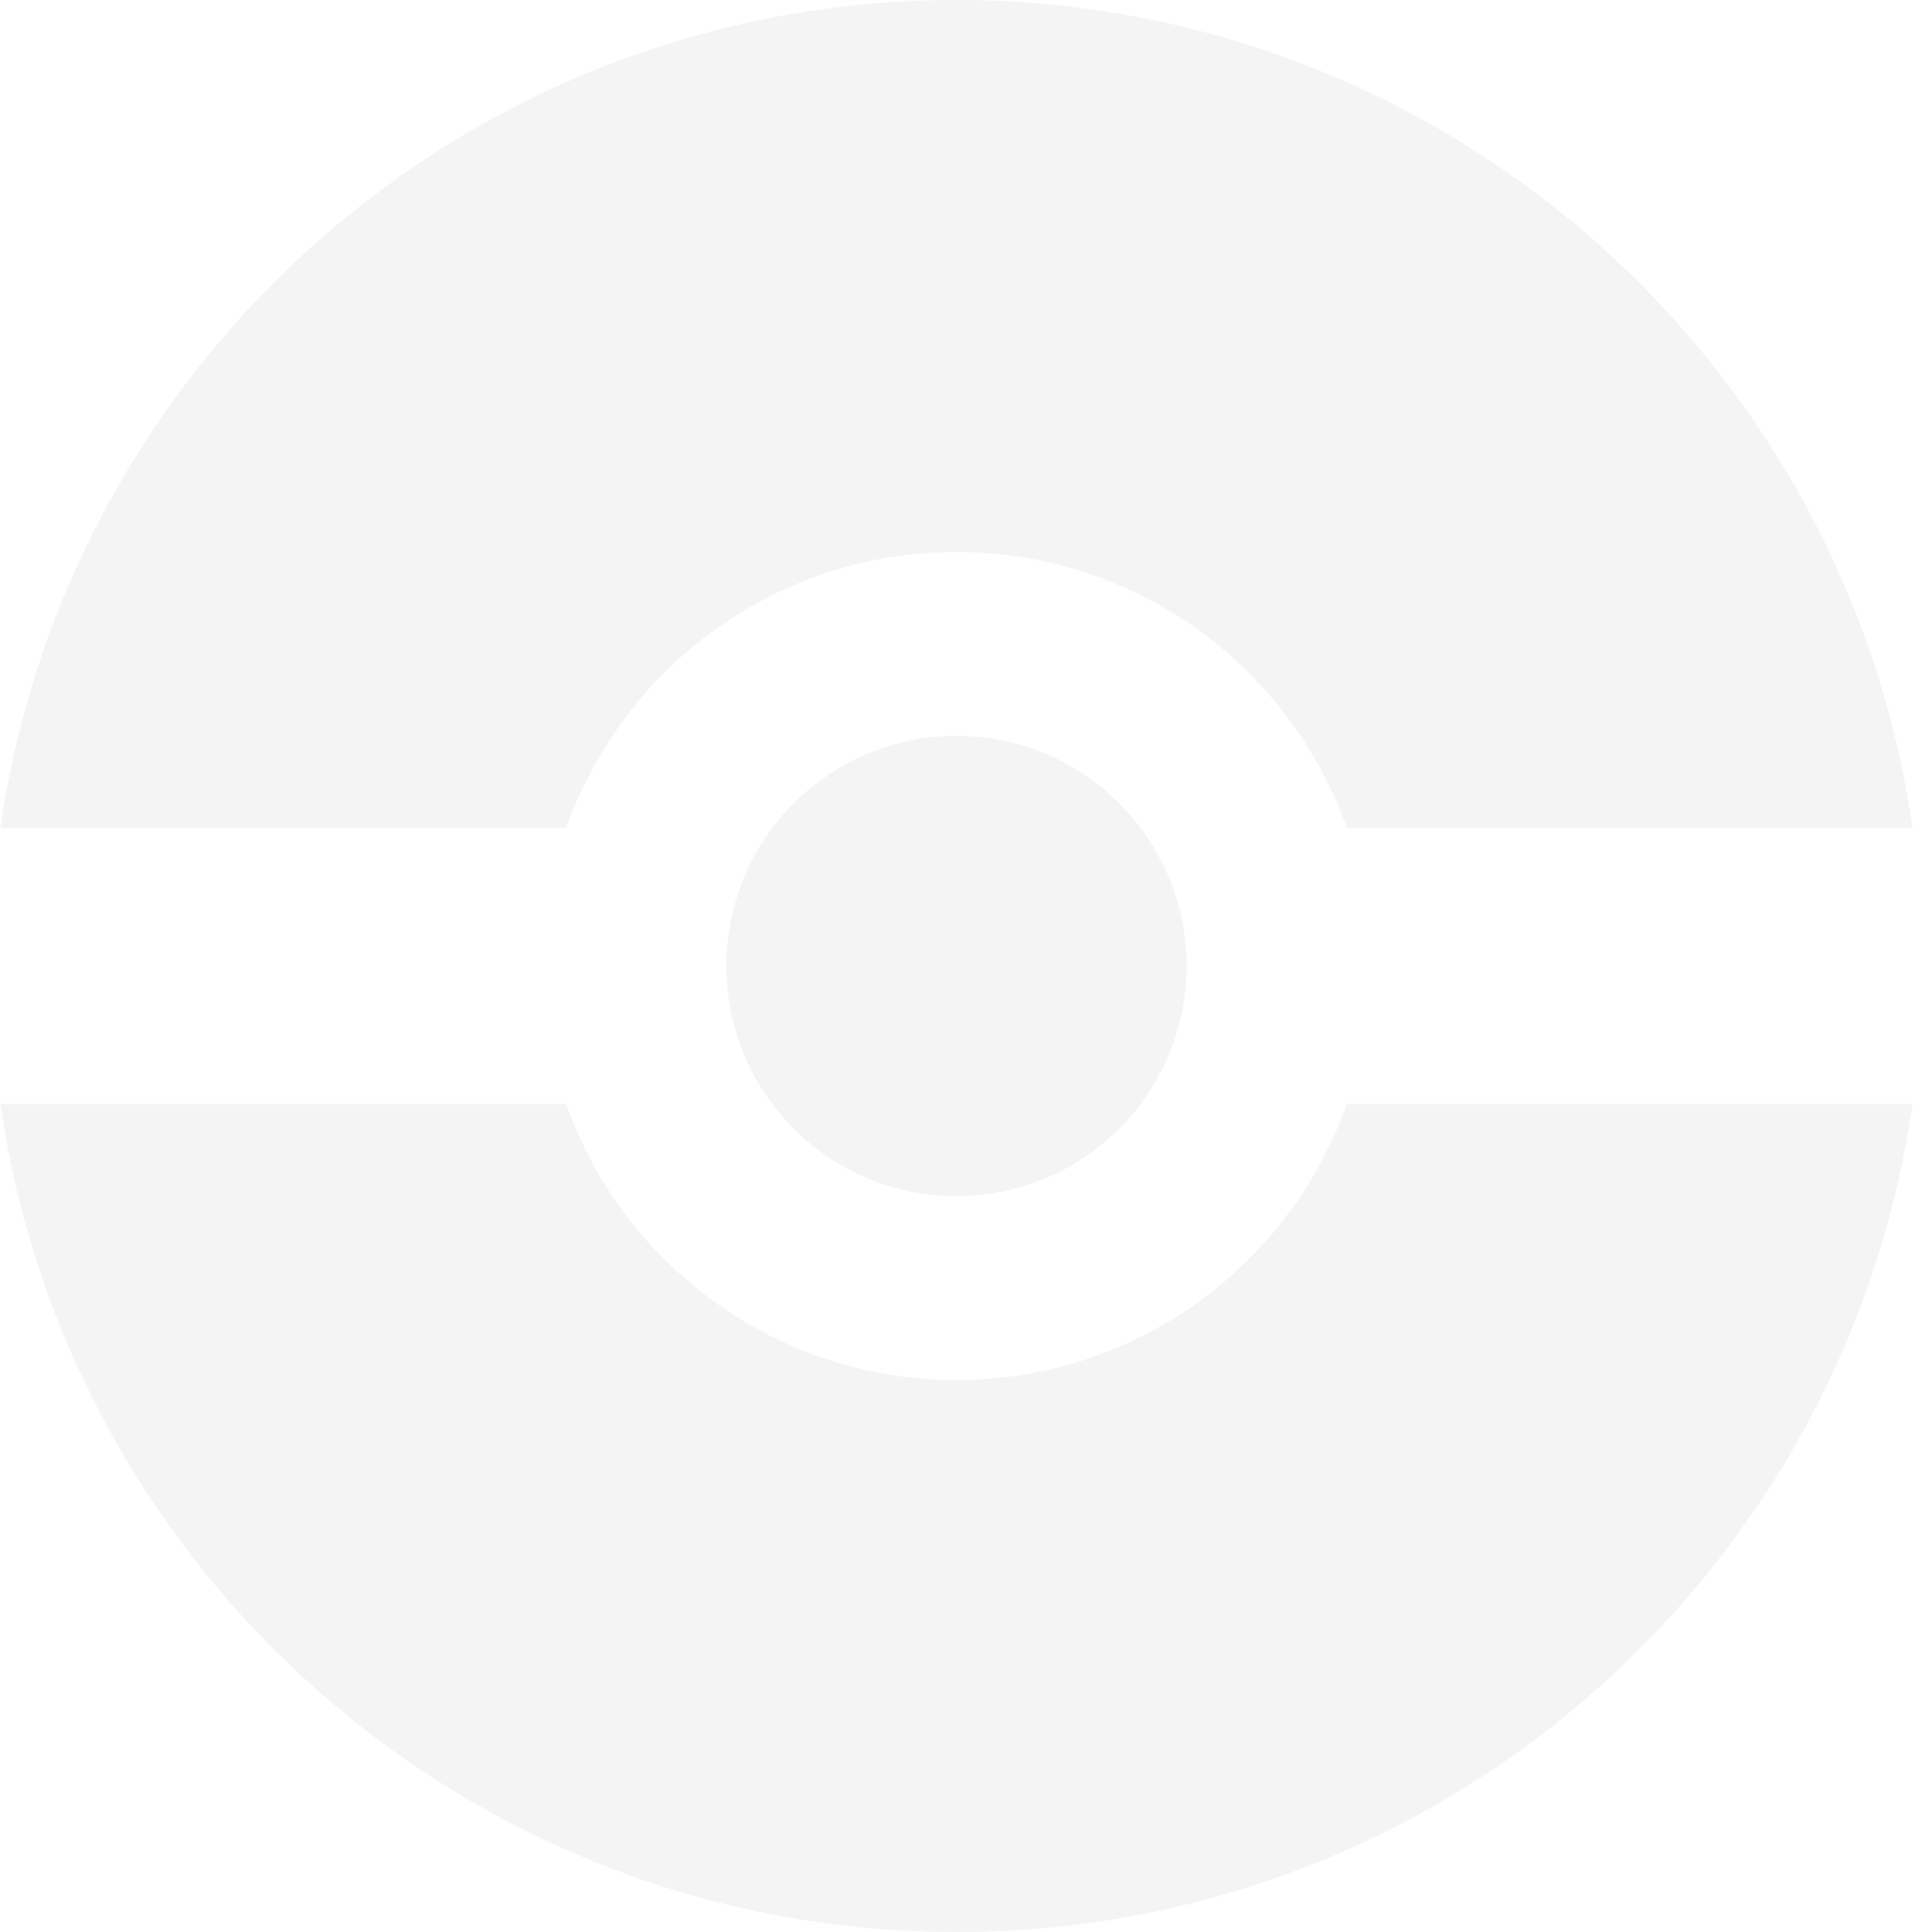
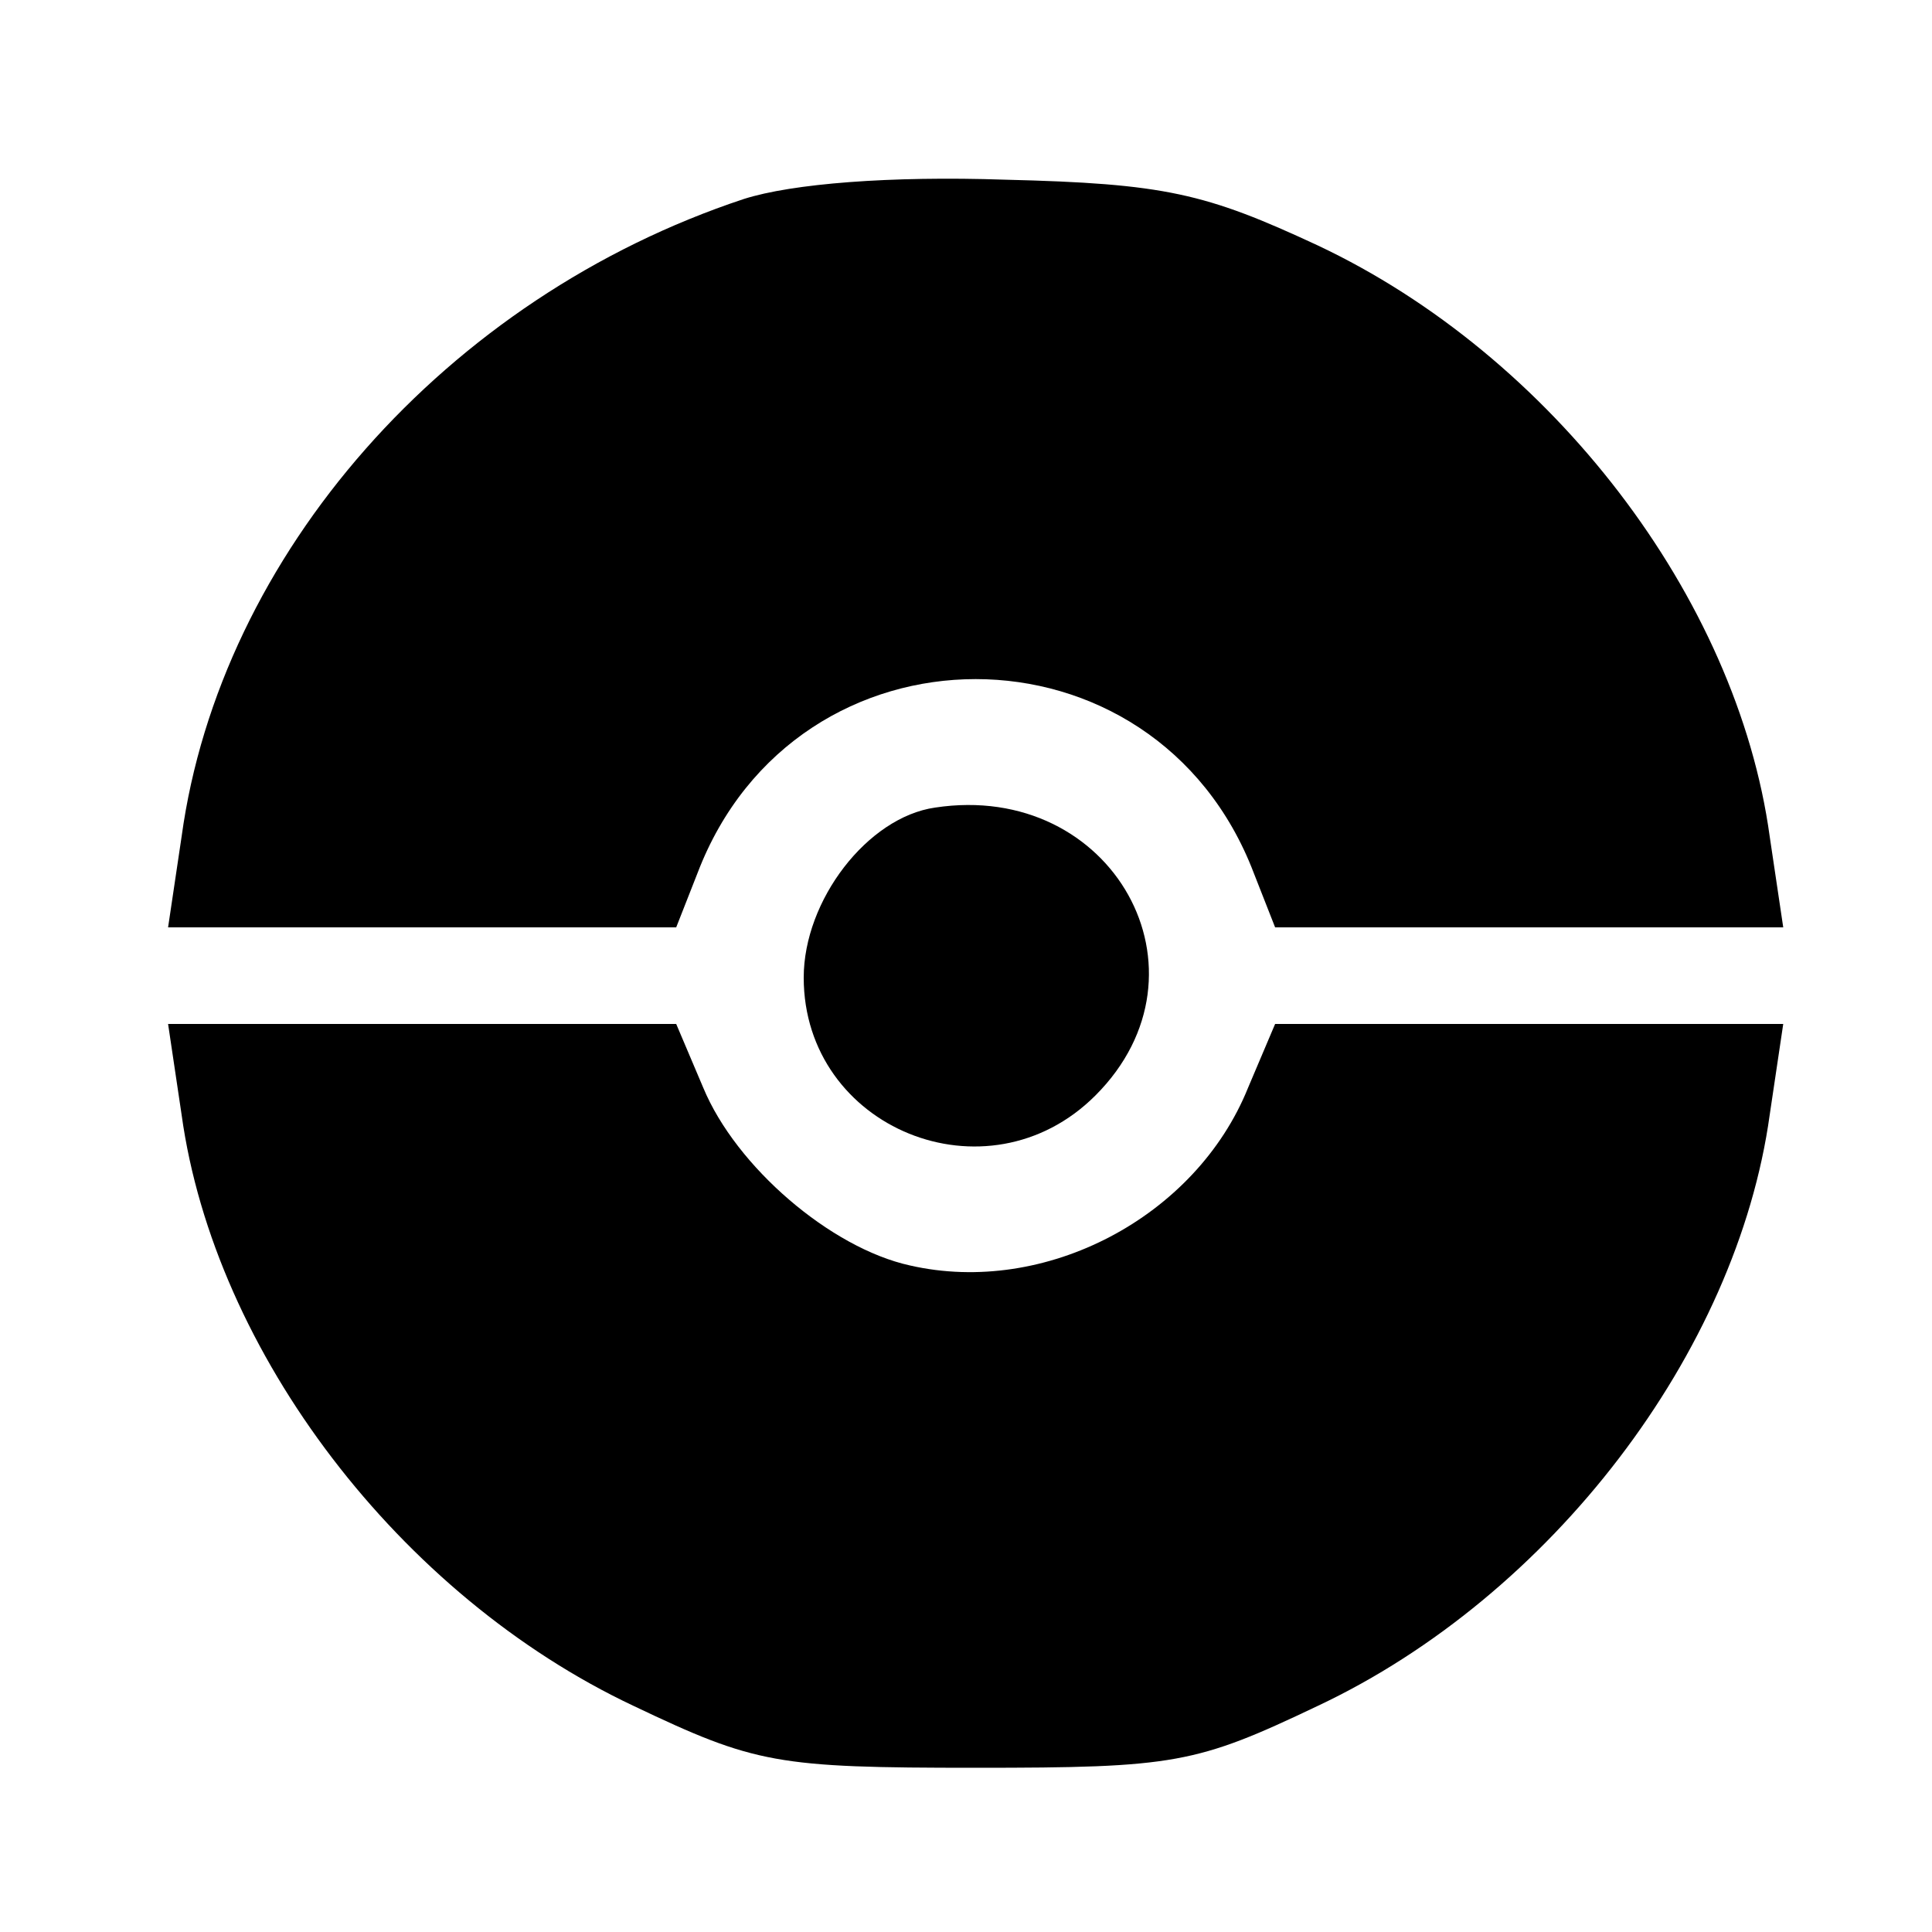
- <svg xmlns="http://www.w3.org/2000/svg" width="206" height="208" viewBox="0 0 206 208" fill="none">
-   <path d="M127.762 104C127.762 117.676 116.676 128.762 103 128.762C89.324 128.762 78.238 117.676 78.238 104C78.238 90.324 89.324 79.238 103 79.238C116.676 79.238 127.762 90.324 127.762 104Z" fill="#f4f4f5" />
-   <path fill-rule="evenodd" clip-rule="evenodd" d="M103 208C155.393 208 198.738 169.257 205.947 118.857H145.035C138.917 136.169 122.407 148.571 103 148.571C83.593 148.571 67.084 136.169 60.965 118.857H0.053C7.262 169.257 50.607 208 103 208ZM60.965 89.143H0.053C7.262 38.743 50.607 0 103 0C155.393 0 198.738 38.743 205.947 89.143H145.035C138.917 71.831 122.407 59.429 103 59.429C83.593 59.429 67.084 71.831 60.965 89.143ZM127.762 104C127.762 117.676 116.676 128.762 103 128.762C89.324 128.762 78.238 117.676 78.238 104C78.238 90.324 89.324 79.238 103 79.238C116.676 79.238 127.762 90.324 127.762 104Z" fill="#f4f4f5" />
+ <svg xmlns="http://www.w3.org/2000/svg" version="1.0" width="100%" height="100%" viewBox="0 0 100 100" preserveAspectRatio="xMidYMid meet">
+   <g transform="translate(0,100) scale(0.1,-0.1)" fill="currentColor" stroke="none">
+     <path d="M385 897 c-154 -51 -271 -184 -291 -330 l-7 -47 132 0 131 0 11 28 c51 134 237 134 288 0 l11 -28 131 0 132 0 -7 47 c-17 124 -113 249 -234 306 -58 27 -79 32 -162 34 -59 2 -110 -2 -135 -10z" />
+     <path d="M484 582 c-35 -5 -68 -48 -68 -88 0 -78 95 -117 151 -61 64 64 9 163 -83 149z" />
+     <path d="M94 423 c17 -123 113 -249 234 -306 63 -30 74 -32 177 -32 103 0 114 2 177 32 121 57 217 183 234 306 l7 47 -132 0 -131 0 -14 -33 c-27 -67 -105 -108 -175 -92 -41 9 -90 51 -107 92 l-14 33 -131 0 -132 0 7 -47z" />
+   </g>
</svg>
